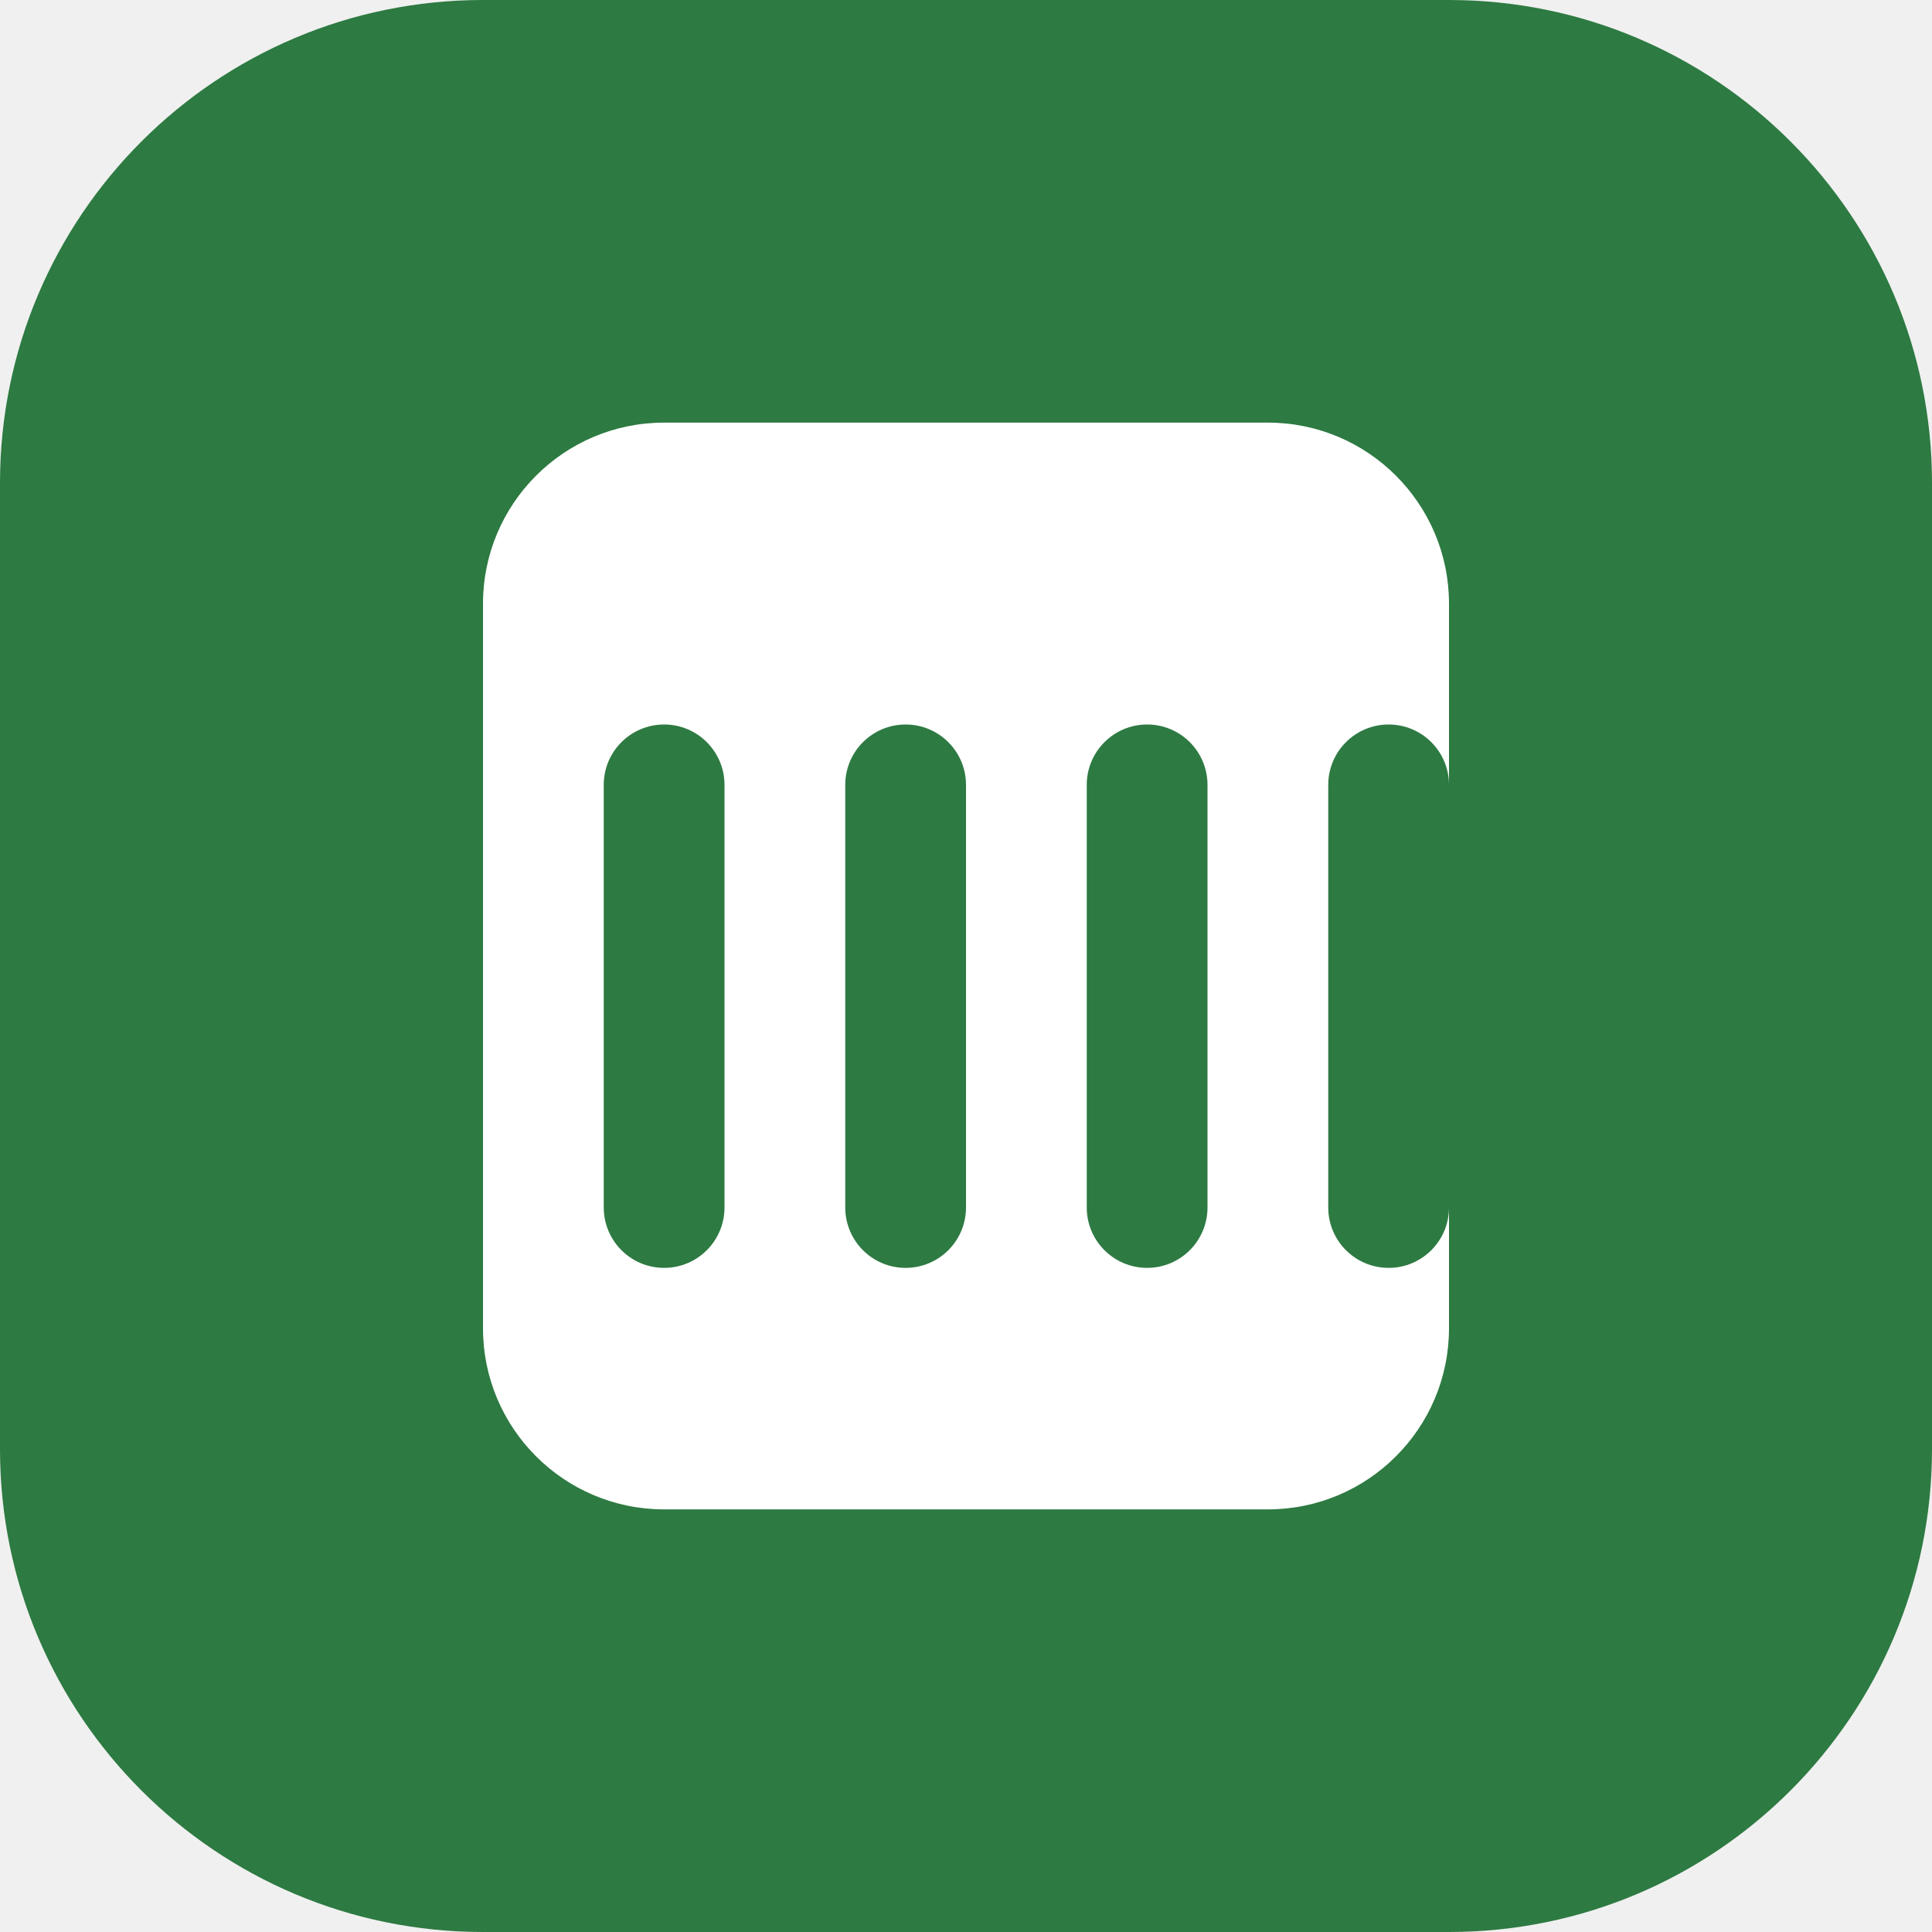
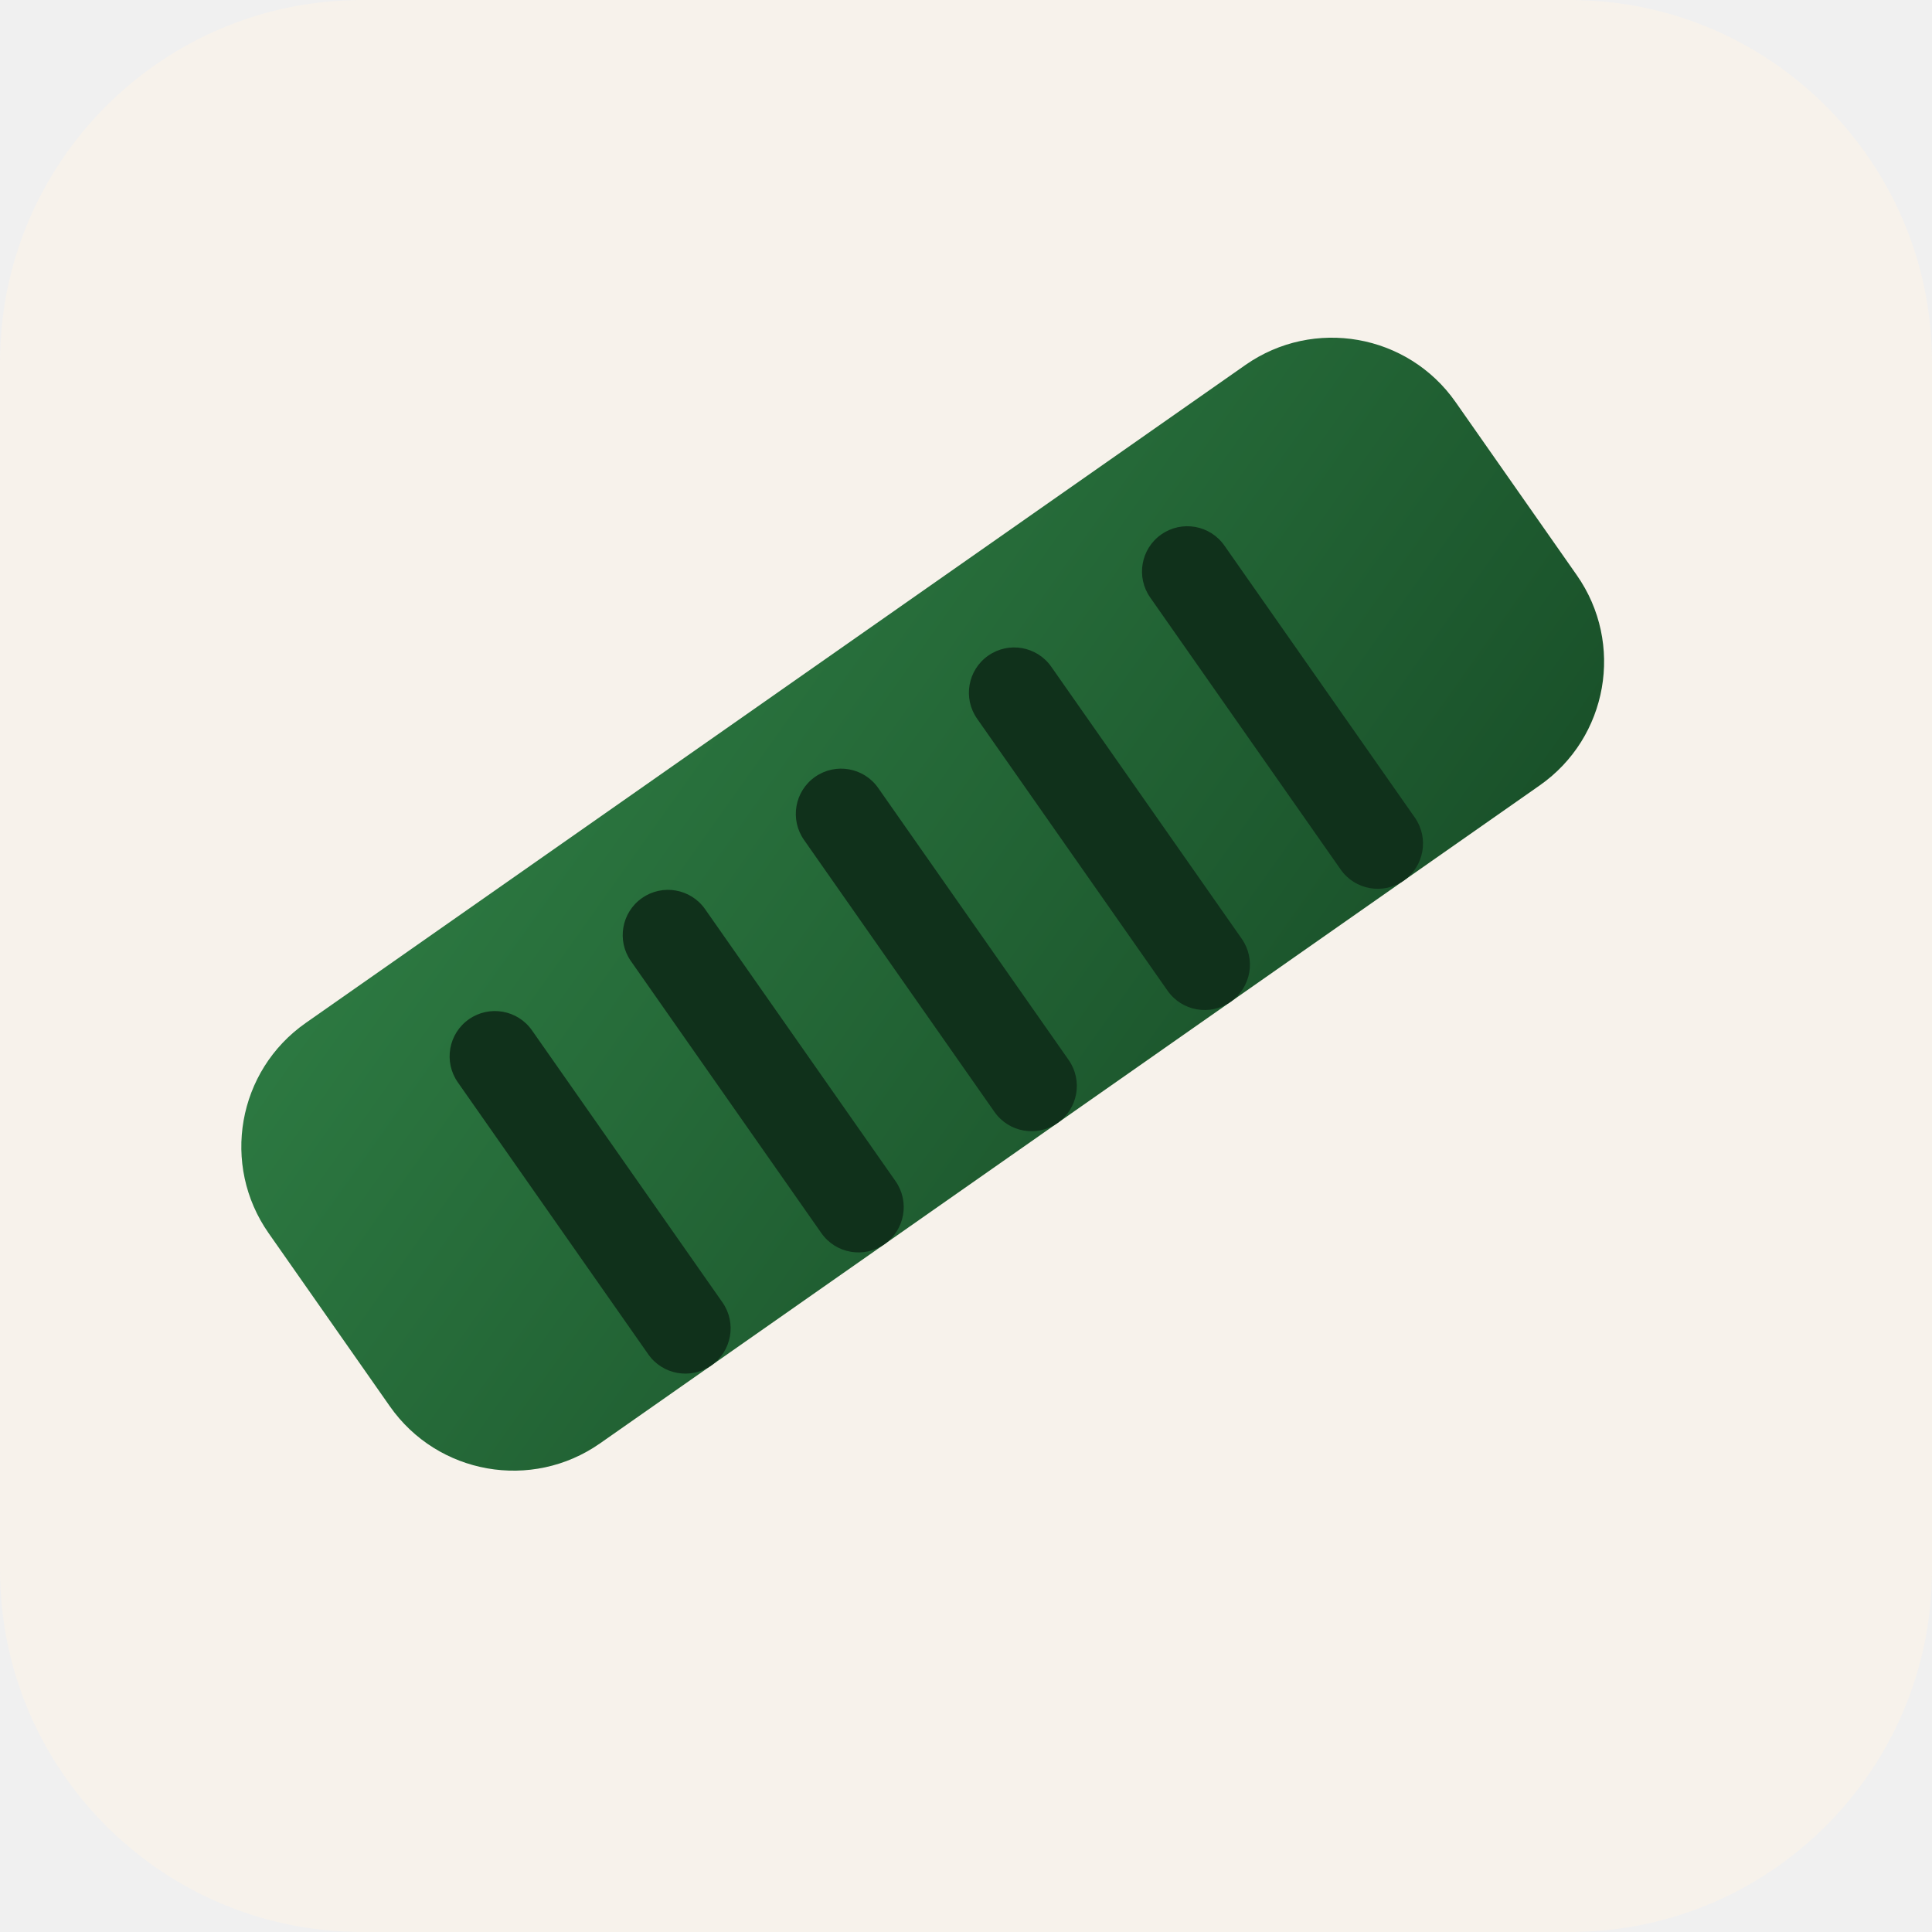
- <svg xmlns="http://www.w3.org/2000/svg" viewBox="0 0 128 128" fill="none">
-   <rect width="128" height="128" rx="32" fill="#2d7a42" />
-   <rect x="32" y="28" width="64" height="72" rx="12" fill="white" />
-   <rect x="40" y="48" width="8" height="36" rx="4" fill="#2d7a42" />
-   <rect x="56" y="48" width="8" height="36" rx="4" fill="#2d7a42" />
-   <rect x="72" y="48" width="8" height="36" rx="4" fill="#2d7a42" />
-   <rect x="88" y="48" width="8" height="36" rx="4" fill="#2d7a42" />
+ <svg xmlns="http://www.w3.org/2000/svg" viewBox="0 0 128 128">
+   <defs>
+     <linearGradient id="combBodyGradient" x1="0%" y1="0%" x2="100%" y2="100%">
+       <stop offset="0%" stop-color="#2d7a42" />
+       <stop offset="100%" stop-color="#195029" />
+     </linearGradient>
+   </defs>
+   <rect width="128" height="128" rx="24" fill="#f7f2eb" />
+   <g transform="rotate(-35 64 64)">
+     <path d="M26 42h76c5.523 0 10 4.477 10 10v14c0 5.523-4.477 10-10 10H26c-5.523 0-10-4.477-10-10V52c0-5.523 4.477-10 10-10z" fill="url(#combBodyGradient)" />
+     <rect x="32" y="48" width="6" height="28" rx="3" fill="#10311b" />
+     <rect x="46" y="48" width="6" height="28" rx="3" fill="#10311b" />
+     <rect x="60" y="48" width="6" height="28" rx="3" fill="#10311b" />
+     <rect x="74" y="48" width="6" height="28" rx="3" fill="#10311b" />
+     <rect x="88" y="48" width="6" height="28" rx="3" fill="#10311b" />
+   </g>
</svg>
